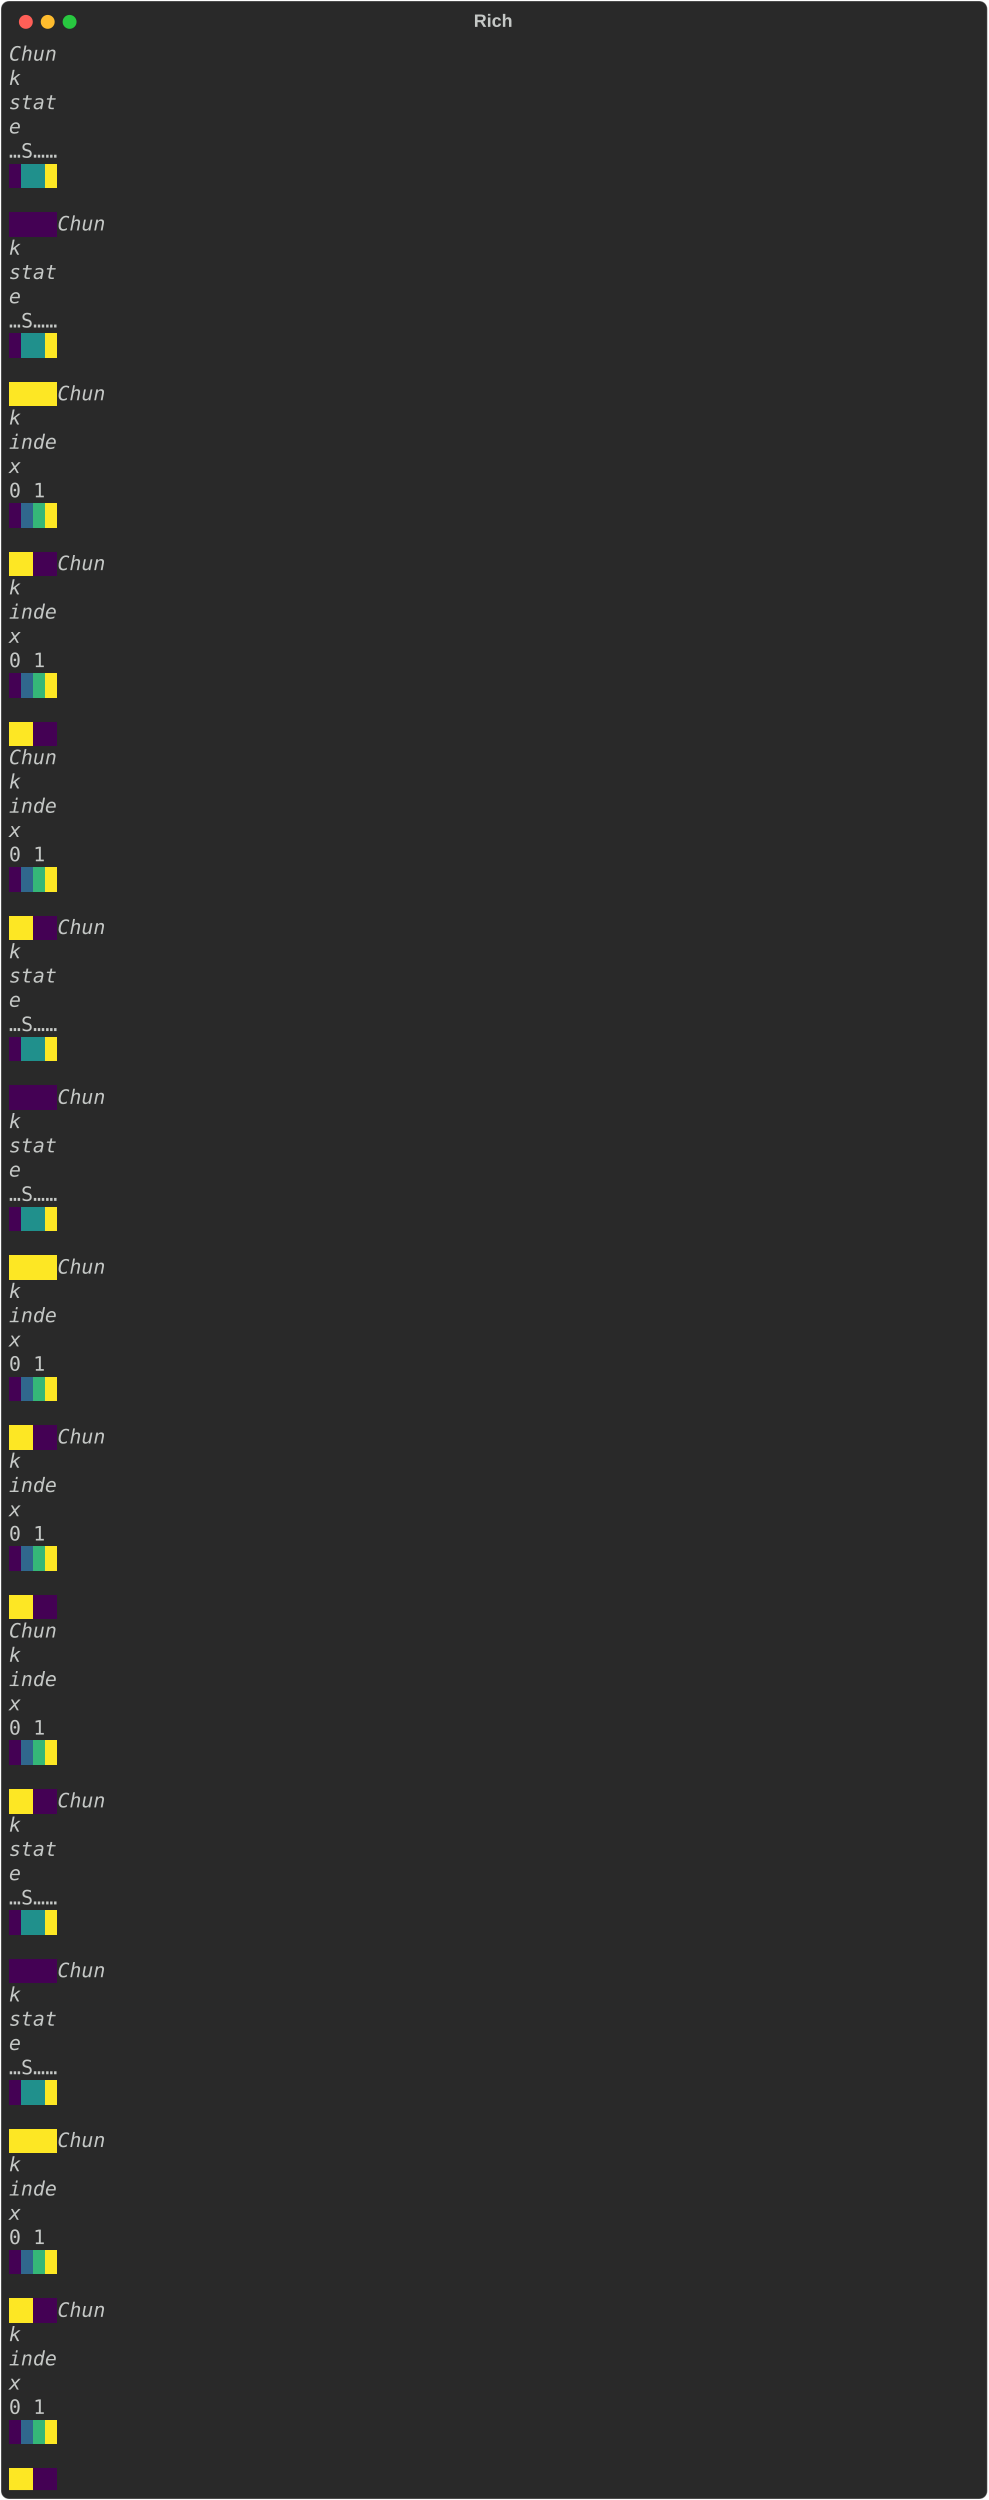
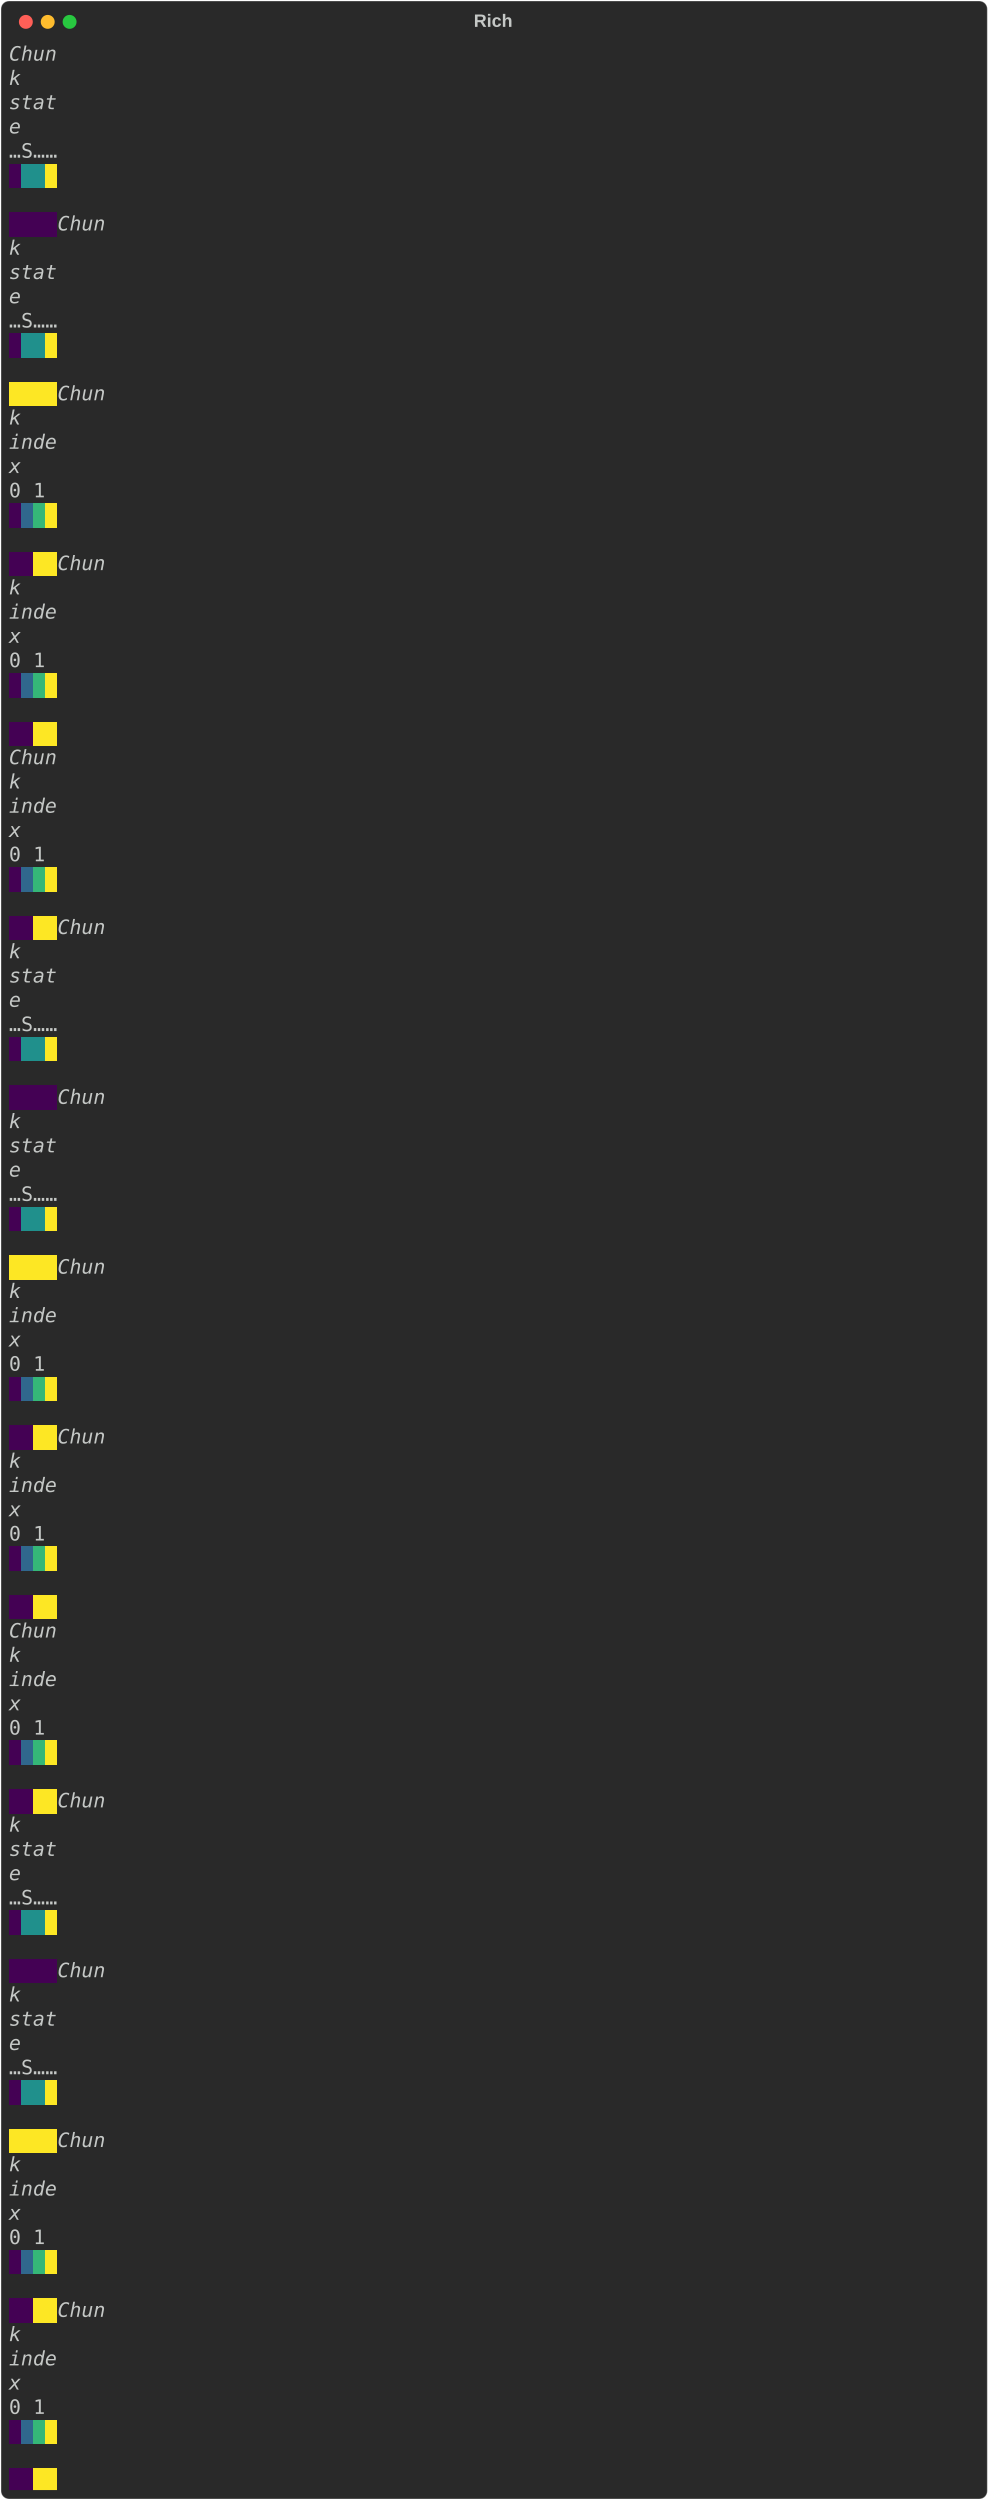
<svg xmlns="http://www.w3.org/2000/svg" class="rich-terminal" viewBox="0 0 994 2514.4">
  <style>

    @font-face {
        font-family: "Fira Code";
        src: local("FiraCode-Regular"),
                url("https://cdnjs.cloudflare.com/ajax/libs/firacode/6.2.0/woff2/FiraCode-Regular.woff2") format("woff2"),
                url("https://cdnjs.cloudflare.com/ajax/libs/firacode/6.2.0/woff/FiraCode-Regular.woff") format("woff");
        font-style: normal;
        font-weight: 400;
    }
    @font-face {
        font-family: "Fira Code";
        src: local("FiraCode-Bold"),
                url("https://cdnjs.cloudflare.com/ajax/libs/firacode/6.2.0/woff2/FiraCode-Bold.woff2") format("woff2"),
                url("https://cdnjs.cloudflare.com/ajax/libs/firacode/6.2.0/woff/FiraCode-Bold.woff") format("woff");
        font-style: bold;
        font-weight: 700;
    }

    .test-matrix {
        font-family: Fira Code, monospace;
        font-size: 20px;
        line-height: 24.4px;
        font-variant-east-asian: full-width;
    }

    .test-title {
        font-size: 18px;
        font-weight: bold;
        font-family: arial;
    }

    .test-r1 { fill: #c5c8c6;font-style: italic; }
.test-r2 { fill: #c5c8c6 }
    </style>
  <defs>
    <clipPath id="test-clip-terminal">
      <rect x="0" y="0" width="975.0" height="2463.4" />
    </clipPath>
    <clipPath id="test-line-0">
      <rect x="0" y="1.5" width="976" height="24.65" />
    </clipPath>
    <clipPath id="test-line-1">
      <rect x="0" y="25.9" width="976" height="24.65" />
    </clipPath>
    <clipPath id="test-line-2">
      <rect x="0" y="50.3" width="976" height="24.65" />
    </clipPath>
    <clipPath id="test-line-3">
      <rect x="0" y="74.7" width="976" height="24.65" />
    </clipPath>
    <clipPath id="test-line-4">
      <rect x="0" y="99.1" width="976" height="24.65" />
    </clipPath>
    <clipPath id="test-line-5">
      <rect x="0" y="123.5" width="976" height="24.65" />
    </clipPath>
    <clipPath id="test-line-6">
      <rect x="0" y="147.9" width="976" height="24.65" />
    </clipPath>
    <clipPath id="test-line-7">
      <rect x="0" y="172.3" width="976" height="24.65" />
    </clipPath>
    <clipPath id="test-line-8">
      <rect x="0" y="196.7" width="976" height="24.65" />
    </clipPath>
    <clipPath id="test-line-9">
      <rect x="0" y="221.1" width="976" height="24.65" />
    </clipPath>
    <clipPath id="test-line-10">
      <rect x="0" y="245.5" width="976" height="24.65" />
    </clipPath>
    <clipPath id="test-line-11">
      <rect x="0" y="269.9" width="976" height="24.65" />
    </clipPath>
    <clipPath id="test-line-12">
      <rect x="0" y="294.3" width="976" height="24.65" />
    </clipPath>
    <clipPath id="test-line-13">
      <rect x="0" y="318.7" width="976" height="24.65" />
    </clipPath>
    <clipPath id="test-line-14">
      <rect x="0" y="343.1" width="976" height="24.65" />
    </clipPath>
    <clipPath id="test-line-15">
      <rect x="0" y="367.5" width="976" height="24.65" />
    </clipPath>
    <clipPath id="test-line-16">
      <rect x="0" y="391.9" width="976" height="24.65" />
    </clipPath>
    <clipPath id="test-line-17">
      <rect x="0" y="416.3" width="976" height="24.65" />
    </clipPath>
    <clipPath id="test-line-18">
      <rect x="0" y="440.7" width="976" height="24.65" />
    </clipPath>
    <clipPath id="test-line-19">
      <rect x="0" y="465.1" width="976" height="24.65" />
    </clipPath>
    <clipPath id="test-line-20">
      <rect x="0" y="489.5" width="976" height="24.65" />
    </clipPath>
    <clipPath id="test-line-21">
      <rect x="0" y="513.9" width="976" height="24.65" />
    </clipPath>
    <clipPath id="test-line-22">
      <rect x="0" y="538.3" width="976" height="24.65" />
    </clipPath>
    <clipPath id="test-line-23">
      <rect x="0" y="562.7" width="976" height="24.65" />
    </clipPath>
    <clipPath id="test-line-24">
      <rect x="0" y="587.1" width="976" height="24.65" />
    </clipPath>
    <clipPath id="test-line-25">
      <rect x="0" y="611.5" width="976" height="24.65" />
    </clipPath>
    <clipPath id="test-line-26">
      <rect x="0" y="635.9" width="976" height="24.65" />
    </clipPath>
    <clipPath id="test-line-27">
      <rect x="0" y="660.3" width="976" height="24.65" />
    </clipPath>
    <clipPath id="test-line-28">
      <rect x="0" y="684.7" width="976" height="24.65" />
    </clipPath>
    <clipPath id="test-line-29">
      <rect x="0" y="709.1" width="976" height="24.65" />
    </clipPath>
    <clipPath id="test-line-30">
      <rect x="0" y="733.5" width="976" height="24.65" />
    </clipPath>
    <clipPath id="test-line-31">
      <rect x="0" y="757.9" width="976" height="24.65" />
    </clipPath>
    <clipPath id="test-line-32">
      <rect x="0" y="782.3" width="976" height="24.65" />
    </clipPath>
    <clipPath id="test-line-33">
      <rect x="0" y="806.7" width="976" height="24.65" />
    </clipPath>
    <clipPath id="test-line-34">
      <rect x="0" y="831.1" width="976" height="24.65" />
    </clipPath>
    <clipPath id="test-line-35">
      <rect x="0" y="855.5" width="976" height="24.65" />
    </clipPath>
    <clipPath id="test-line-36">
      <rect x="0" y="879.9" width="976" height="24.65" />
    </clipPath>
    <clipPath id="test-line-37">
      <rect x="0" y="904.3" width="976" height="24.65" />
    </clipPath>
    <clipPath id="test-line-38">
      <rect x="0" y="928.7" width="976" height="24.65" />
    </clipPath>
    <clipPath id="test-line-39">
      <rect x="0" y="953.1" width="976" height="24.65" />
    </clipPath>
    <clipPath id="test-line-40">
      <rect x="0" y="977.5" width="976" height="24.65" />
    </clipPath>
    <clipPath id="test-line-41">
      <rect x="0" y="1001.9" width="976" height="24.65" />
    </clipPath>
    <clipPath id="test-line-42">
      <rect x="0" y="1026.3" width="976" height="24.65" />
    </clipPath>
    <clipPath id="test-line-43">
      <rect x="0" y="1050.7" width="976" height="24.65" />
    </clipPath>
    <clipPath id="test-line-44">
      <rect x="0" y="1075.1" width="976" height="24.65" />
    </clipPath>
    <clipPath id="test-line-45">
      <rect x="0" y="1099.5" width="976" height="24.65" />
    </clipPath>
    <clipPath id="test-line-46">
      <rect x="0" y="1123.9" width="976" height="24.65" />
    </clipPath>
    <clipPath id="test-line-47">
      <rect x="0" y="1148.3" width="976" height="24.65" />
    </clipPath>
    <clipPath id="test-line-48">
      <rect x="0" y="1172.7" width="976" height="24.65" />
    </clipPath>
    <clipPath id="test-line-49">
      <rect x="0" y="1197.1" width="976" height="24.65" />
    </clipPath>
    <clipPath id="test-line-50">
      <rect x="0" y="1221.5" width="976" height="24.65" />
    </clipPath>
    <clipPath id="test-line-51">
      <rect x="0" y="1245.9" width="976" height="24.65" />
    </clipPath>
    <clipPath id="test-line-52">
      <rect x="0" y="1270.3" width="976" height="24.65" />
    </clipPath>
    <clipPath id="test-line-53">
      <rect x="0" y="1294.7" width="976" height="24.65" />
    </clipPath>
    <clipPath id="test-line-54">
      <rect x="0" y="1319.1" width="976" height="24.65" />
    </clipPath>
    <clipPath id="test-line-55">
      <rect x="0" y="1343.5" width="976" height="24.65" />
    </clipPath>
    <clipPath id="test-line-56">
      <rect x="0" y="1367.9" width="976" height="24.65" />
    </clipPath>
    <clipPath id="test-line-57">
      <rect x="0" y="1392.3" width="976" height="24.65" />
    </clipPath>
    <clipPath id="test-line-58">
      <rect x="0" y="1416.7" width="976" height="24.65" />
    </clipPath>
    <clipPath id="test-line-59">
      <rect x="0" y="1441.1" width="976" height="24.65" />
    </clipPath>
    <clipPath id="test-line-60">
      <rect x="0" y="1465.5" width="976" height="24.65" />
    </clipPath>
    <clipPath id="test-line-61">
      <rect x="0" y="1489.9" width="976" height="24.65" />
    </clipPath>
    <clipPath id="test-line-62">
      <rect x="0" y="1514.3" width="976" height="24.65" />
    </clipPath>
    <clipPath id="test-line-63">
      <rect x="0" y="1538.7" width="976" height="24.65" />
    </clipPath>
    <clipPath id="test-line-64">
      <rect x="0" y="1563.1" width="976" height="24.65" />
    </clipPath>
    <clipPath id="test-line-65">
      <rect x="0" y="1587.5" width="976" height="24.65" />
    </clipPath>
    <clipPath id="test-line-66">
      <rect x="0" y="1611.9" width="976" height="24.65" />
    </clipPath>
    <clipPath id="test-line-67">
      <rect x="0" y="1636.3" width="976" height="24.65" />
    </clipPath>
    <clipPath id="test-line-68">
      <rect x="0" y="1660.7" width="976" height="24.65" />
    </clipPath>
    <clipPath id="test-line-69">
      <rect x="0" y="1685.1" width="976" height="24.65" />
    </clipPath>
    <clipPath id="test-line-70">
      <rect x="0" y="1709.5" width="976" height="24.65" />
    </clipPath>
    <clipPath id="test-line-71">
      <rect x="0" y="1733.9" width="976" height="24.65" />
    </clipPath>
    <clipPath id="test-line-72">
      <rect x="0" y="1758.3" width="976" height="24.65" />
    </clipPath>
    <clipPath id="test-line-73">
      <rect x="0" y="1782.7" width="976" height="24.65" />
    </clipPath>
    <clipPath id="test-line-74">
      <rect x="0" y="1807.1" width="976" height="24.65" />
    </clipPath>
    <clipPath id="test-line-75">
      <rect x="0" y="1831.5" width="976" height="24.65" />
    </clipPath>
    <clipPath id="test-line-76">
      <rect x="0" y="1855.9" width="976" height="24.65" />
    </clipPath>
    <clipPath id="test-line-77">
      <rect x="0" y="1880.3" width="976" height="24.65" />
    </clipPath>
    <clipPath id="test-line-78">
      <rect x="0" y="1904.7" width="976" height="24.65" />
    </clipPath>
    <clipPath id="test-line-79">
      <rect x="0" y="1929.1" width="976" height="24.65" />
    </clipPath>
    <clipPath id="test-line-80">
      <rect x="0" y="1953.5" width="976" height="24.65" />
    </clipPath>
    <clipPath id="test-line-81">
      <rect x="0" y="1977.9" width="976" height="24.65" />
    </clipPath>
    <clipPath id="test-line-82">
      <rect x="0" y="2002.3" width="976" height="24.65" />
    </clipPath>
    <clipPath id="test-line-83">
      <rect x="0" y="2026.7" width="976" height="24.65" />
    </clipPath>
    <clipPath id="test-line-84">
      <rect x="0" y="2051.1" width="976" height="24.65" />
    </clipPath>
    <clipPath id="test-line-85">
      <rect x="0" y="2075.5" width="976" height="24.65" />
    </clipPath>
    <clipPath id="test-line-86">
      <rect x="0" y="2099.9" width="976" height="24.65" />
    </clipPath>
    <clipPath id="test-line-87">
      <rect x="0" y="2124.3" width="976" height="24.65" />
    </clipPath>
    <clipPath id="test-line-88">
      <rect x="0" y="2148.7" width="976" height="24.65" />
    </clipPath>
    <clipPath id="test-line-89">
      <rect x="0" y="2173.1" width="976" height="24.65" />
    </clipPath>
    <clipPath id="test-line-90">
      <rect x="0" y="2197.5" width="976" height="24.65" />
    </clipPath>
    <clipPath id="test-line-91">
      <rect x="0" y="2221.9" width="976" height="24.65" />
    </clipPath>
    <clipPath id="test-line-92">
      <rect x="0" y="2246.3" width="976" height="24.65" />
    </clipPath>
    <clipPath id="test-line-93">
      <rect x="0" y="2270.7" width="976" height="24.65" />
    </clipPath>
    <clipPath id="test-line-94">
      <rect x="0" y="2295.1" width="976" height="24.65" />
    </clipPath>
    <clipPath id="test-line-95">
      <rect x="0" y="2319.5" width="976" height="24.65" />
    </clipPath>
    <clipPath id="test-line-96">
      <rect x="0" y="2343.9" width="976" height="24.65" />
    </clipPath>
    <clipPath id="test-line-97">
      <rect x="0" y="2368.3" width="976" height="24.65" />
    </clipPath>
    <clipPath id="test-line-98">
      <rect x="0" y="2392.7" width="976" height="24.65" />
    </clipPath>
    <clipPath id="test-line-99">
      <rect x="0" y="2417.1" width="976" height="24.65" />
    </clipPath>
  </defs>
  <rect fill="#292929" stroke="rgba(255,255,255,0.35)" stroke-width="1" x="1" y="1" width="992" height="2512.4" rx="8" />
  <text class="test-title" fill="#c5c8c6" text-anchor="middle" x="496" y="27">Rich</text>
  <g transform="translate(26,22)">
    <circle cx="0" cy="0" r="7" fill="#ff5f57" />
    <circle cx="22" cy="0" r="7" fill="#febc2e" />
    <circle cx="44" cy="0" r="7" fill="#28c840" />
  </g>
  <g transform="translate(9, 41)" clip-path="url(#test-clip-terminal)">
    <rect fill="#440154" x="0" y="123.5" width="12.2" height="24.65" shape-rendering="crispEdges" />
    <rect fill="#20908c" x="12.2" y="123.5" width="24.4" height="24.65" shape-rendering="crispEdges" />
    <rect fill="#fde724" x="36.6" y="123.5" width="12.2" height="24.65" shape-rendering="crispEdges" />
    <rect fill="#440154" x="0" y="172.3" width="24.4" height="24.65" shape-rendering="crispEdges" />
    <rect fill="#440154" x="24.4" y="172.3" width="24.4" height="24.65" shape-rendering="crispEdges" />
    <rect fill="#440154" x="0" y="294.3" width="12.2" height="24.65" shape-rendering="crispEdges" />
    <rect fill="#20908c" x="12.2" y="294.3" width="24.4" height="24.65" shape-rendering="crispEdges" />
    <rect fill="#fde724" x="36.6" y="294.3" width="12.2" height="24.65" shape-rendering="crispEdges" />
    <rect fill="#fde724" x="0" y="343.1" width="24.4" height="24.65" shape-rendering="crispEdges" />
    <rect fill="#fde724" x="24.4" y="343.1" width="24.4" height="24.65" shape-rendering="crispEdges" />
    <rect fill="#440154" x="0" y="465.1" width="12.2" height="24.65" shape-rendering="crispEdges" />
    <rect fill="#30678d" x="12.2" y="465.1" width="12.2" height="24.65" shape-rendering="crispEdges" />
    <rect fill="#35b778" x="24.4" y="465.1" width="12.2" height="24.65" shape-rendering="crispEdges" />
    <rect fill="#fde724" x="36.6" y="465.1" width="12.2" height="24.65" shape-rendering="crispEdges" />
-     <rect fill="#fde724" x="0" y="513.9" width="24.4" height="24.65" shape-rendering="crispEdges" />
-     <rect fill="#440154" x="24.4" y="513.9" width="24.4" height="24.65" shape-rendering="crispEdges" />
+     <rect fill="#440154" x="0" y="513.9" width="24.4" height="24.65" shape-rendering="crispEdges" />
+     <rect fill="#fde724" x="24.4" y="513.9" width="24.4" height="24.65" shape-rendering="crispEdges" />
    <rect fill="#440154" x="0" y="635.9" width="12.2" height="24.65" shape-rendering="crispEdges" />
    <rect fill="#30678d" x="12.2" y="635.9" width="12.2" height="24.65" shape-rendering="crispEdges" />
    <rect fill="#35b778" x="24.4" y="635.9" width="12.2" height="24.65" shape-rendering="crispEdges" />
    <rect fill="#fde724" x="36.6" y="635.9" width="12.2" height="24.65" shape-rendering="crispEdges" />
-     <rect fill="#fde724" x="0" y="684.7" width="24.4" height="24.65" shape-rendering="crispEdges" />
-     <rect fill="#440154" x="24.4" y="684.7" width="24.4" height="24.65" shape-rendering="crispEdges" />
+     <rect fill="#440154" x="0" y="684.7" width="24.4" height="24.65" shape-rendering="crispEdges" />
+     <rect fill="#fde724" x="24.4" y="684.7" width="24.4" height="24.65" shape-rendering="crispEdges" />
    <rect fill="#440154" x="0" y="831.1" width="12.2" height="24.65" shape-rendering="crispEdges" />
    <rect fill="#30678d" x="12.2" y="831.1" width="12.2" height="24.65" shape-rendering="crispEdges" />
    <rect fill="#35b778" x="24.4" y="831.1" width="12.2" height="24.65" shape-rendering="crispEdges" />
    <rect fill="#fde724" x="36.6" y="831.1" width="12.2" height="24.65" shape-rendering="crispEdges" />
-     <rect fill="#fde724" x="0" y="879.9" width="24.4" height="24.65" shape-rendering="crispEdges" />
-     <rect fill="#440154" x="24.4" y="879.9" width="24.4" height="24.65" shape-rendering="crispEdges" />
+     <rect fill="#440154" x="0" y="879.9" width="24.4" height="24.65" shape-rendering="crispEdges" />
+     <rect fill="#fde724" x="24.4" y="879.9" width="24.4" height="24.65" shape-rendering="crispEdges" />
    <rect fill="#440154" x="0" y="1001.9" width="12.2" height="24.65" shape-rendering="crispEdges" />
    <rect fill="#20908c" x="12.2" y="1001.9" width="24.4" height="24.65" shape-rendering="crispEdges" />
    <rect fill="#fde724" x="36.6" y="1001.9" width="12.2" height="24.65" shape-rendering="crispEdges" />
    <rect fill="#440154" x="0" y="1050.7" width="24.4" height="24.65" shape-rendering="crispEdges" />
    <rect fill="#440154" x="24.4" y="1050.7" width="24.4" height="24.65" shape-rendering="crispEdges" />
    <rect fill="#440154" x="0" y="1172.7" width="12.2" height="24.65" shape-rendering="crispEdges" />
    <rect fill="#20908c" x="12.2" y="1172.7" width="24.4" height="24.65" shape-rendering="crispEdges" />
    <rect fill="#fde724" x="36.6" y="1172.7" width="12.2" height="24.65" shape-rendering="crispEdges" />
    <rect fill="#fde724" x="0" y="1221.5" width="24.4" height="24.65" shape-rendering="crispEdges" />
    <rect fill="#fde724" x="24.4" y="1221.5" width="24.4" height="24.65" shape-rendering="crispEdges" />
    <rect fill="#440154" x="0" y="1343.5" width="12.2" height="24.65" shape-rendering="crispEdges" />
    <rect fill="#30678d" x="12.2" y="1343.5" width="12.2" height="24.65" shape-rendering="crispEdges" />
    <rect fill="#35b778" x="24.4" y="1343.5" width="12.2" height="24.65" shape-rendering="crispEdges" />
    <rect fill="#fde724" x="36.6" y="1343.5" width="12.2" height="24.65" shape-rendering="crispEdges" />
-     <rect fill="#fde724" x="0" y="1392.3" width="24.4" height="24.65" shape-rendering="crispEdges" />
-     <rect fill="#440154" x="24.4" y="1392.3" width="24.4" height="24.65" shape-rendering="crispEdges" />
+     <rect fill="#440154" x="0" y="1392.3" width="24.4" height="24.65" shape-rendering="crispEdges" />
+     <rect fill="#fde724" x="24.4" y="1392.3" width="24.4" height="24.65" shape-rendering="crispEdges" />
    <rect fill="#440154" x="0" y="1514.3" width="12.2" height="24.65" shape-rendering="crispEdges" />
    <rect fill="#30678d" x="12.2" y="1514.3" width="12.2" height="24.65" shape-rendering="crispEdges" />
    <rect fill="#35b778" x="24.4" y="1514.3" width="12.2" height="24.65" shape-rendering="crispEdges" />
    <rect fill="#fde724" x="36.6" y="1514.3" width="12.2" height="24.65" shape-rendering="crispEdges" />
-     <rect fill="#fde724" x="0" y="1563.1" width="24.4" height="24.65" shape-rendering="crispEdges" />
-     <rect fill="#440154" x="24.4" y="1563.1" width="24.4" height="24.65" shape-rendering="crispEdges" />
+     <rect fill="#440154" x="0" y="1563.1" width="24.4" height="24.65" shape-rendering="crispEdges" />
+     <rect fill="#fde724" x="24.4" y="1563.1" width="24.4" height="24.65" shape-rendering="crispEdges" />
    <rect fill="#440154" x="0" y="1709.5" width="12.2" height="24.65" shape-rendering="crispEdges" />
    <rect fill="#30678d" x="12.2" y="1709.5" width="12.2" height="24.65" shape-rendering="crispEdges" />
    <rect fill="#35b778" x="24.4" y="1709.5" width="12.2" height="24.65" shape-rendering="crispEdges" />
    <rect fill="#fde724" x="36.6" y="1709.5" width="12.2" height="24.65" shape-rendering="crispEdges" />
-     <rect fill="#fde724" x="0" y="1758.3" width="24.4" height="24.65" shape-rendering="crispEdges" />
-     <rect fill="#440154" x="24.4" y="1758.3" width="24.4" height="24.65" shape-rendering="crispEdges" />
+     <rect fill="#440154" x="0" y="1758.3" width="24.4" height="24.65" shape-rendering="crispEdges" />
+     <rect fill="#fde724" x="24.4" y="1758.3" width="24.4" height="24.65" shape-rendering="crispEdges" />
    <rect fill="#440154" x="0" y="1880.3" width="12.2" height="24.65" shape-rendering="crispEdges" />
    <rect fill="#20908c" x="12.2" y="1880.3" width="24.4" height="24.65" shape-rendering="crispEdges" />
    <rect fill="#fde724" x="36.6" y="1880.3" width="12.2" height="24.65" shape-rendering="crispEdges" />
    <rect fill="#440154" x="0" y="1929.1" width="24.4" height="24.65" shape-rendering="crispEdges" />
    <rect fill="#440154" x="24.4" y="1929.1" width="24.4" height="24.65" shape-rendering="crispEdges" />
    <rect fill="#440154" x="0" y="2051.1" width="12.2" height="24.65" shape-rendering="crispEdges" />
    <rect fill="#20908c" x="12.2" y="2051.1" width="24.4" height="24.65" shape-rendering="crispEdges" />
    <rect fill="#fde724" x="36.6" y="2051.1" width="12.2" height="24.65" shape-rendering="crispEdges" />
    <rect fill="#fde724" x="0" y="2099.9" width="24.4" height="24.65" shape-rendering="crispEdges" />
    <rect fill="#fde724" x="24.4" y="2099.9" width="24.4" height="24.65" shape-rendering="crispEdges" />
    <rect fill="#440154" x="0" y="2221.9" width="12.2" height="24.65" shape-rendering="crispEdges" />
    <rect fill="#30678d" x="12.2" y="2221.9" width="12.2" height="24.65" shape-rendering="crispEdges" />
    <rect fill="#35b778" x="24.4" y="2221.9" width="12.2" height="24.65" shape-rendering="crispEdges" />
    <rect fill="#fde724" x="36.6" y="2221.9" width="12.2" height="24.65" shape-rendering="crispEdges" />
-     <rect fill="#fde724" x="0" y="2270.7" width="24.4" height="24.65" shape-rendering="crispEdges" />
-     <rect fill="#440154" x="24.4" y="2270.7" width="24.4" height="24.65" shape-rendering="crispEdges" />
+     <rect fill="#440154" x="0" y="2270.7" width="24.4" height="24.65" shape-rendering="crispEdges" />
+     <rect fill="#fde724" x="24.4" y="2270.7" width="24.4" height="24.65" shape-rendering="crispEdges" />
    <rect fill="#440154" x="0" y="2392.7" width="12.2" height="24.65" shape-rendering="crispEdges" />
    <rect fill="#30678d" x="12.2" y="2392.7" width="12.2" height="24.65" shape-rendering="crispEdges" />
    <rect fill="#35b778" x="24.4" y="2392.7" width="12.2" height="24.65" shape-rendering="crispEdges" />
    <rect fill="#fde724" x="36.6" y="2392.7" width="12.2" height="24.65" shape-rendering="crispEdges" />
-     <rect fill="#fde724" x="0" y="2441.5" width="24.4" height="24.65" shape-rendering="crispEdges" />
-     <rect fill="#440154" x="24.4" y="2441.5" width="24.4" height="24.65" shape-rendering="crispEdges" />
+     <rect fill="#440154" x="0" y="2441.5" width="24.4" height="24.65" shape-rendering="crispEdges" />
+     <rect fill="#fde724" x="24.4" y="2441.5" width="24.4" height="24.65" shape-rendering="crispEdges" />
    <g class="test-matrix">
      <text class="test-r1" x="0" y="20" textLength="48.8" clip-path="url(#test-line-0)">Chun</text>
      <text class="test-r2" x="976" y="20" textLength="12.2" clip-path="url(#test-line-0)">
</text>
      <text class="test-r1" x="0" y="44.4" textLength="48.8" clip-path="url(#test-line-1)"> k  </text>
      <text class="test-r2" x="976" y="44.4" textLength="12.2" clip-path="url(#test-line-1)">
</text>
      <text class="test-r1" x="0" y="68.8" textLength="48.8" clip-path="url(#test-line-2)">stat</text>
      <text class="test-r2" x="976" y="68.8" textLength="12.2" clip-path="url(#test-line-2)">
</text>
      <text class="test-r1" x="0" y="93.2" textLength="48.8" clip-path="url(#test-line-3)"> e  </text>
      <text class="test-r2" x="976" y="93.2" textLength="12.2" clip-path="url(#test-line-3)">
</text>
      <text class="test-r2" x="0" y="117.6" textLength="12.2" clip-path="url(#test-line-4)">…</text>
      <text class="test-r2" x="12.2" y="117.6" textLength="24.4" clip-path="url(#test-line-4)">S…</text>
      <text class="test-r2" x="36.6" y="117.6" textLength="12.2" clip-path="url(#test-line-4)">…</text>
      <text class="test-r2" x="976" y="117.6" textLength="12.2" clip-path="url(#test-line-4)">
</text>
      <text class="test-r2" x="976" y="142" textLength="12.2" clip-path="url(#test-line-5)">
</text>
      <text class="test-r2" x="976" y="166.4" textLength="12.2" clip-path="url(#test-line-6)">
</text>
      <text class="test-r1" x="48.8" y="190.8" textLength="48.8" clip-path="url(#test-line-7)">Chun</text>
      <text class="test-r2" x="976" y="190.8" textLength="12.2" clip-path="url(#test-line-7)">
</text>
      <text class="test-r1" x="0" y="215.2" textLength="48.8" clip-path="url(#test-line-8)"> k  </text>
      <text class="test-r2" x="976" y="215.2" textLength="12.2" clip-path="url(#test-line-8)">
</text>
      <text class="test-r1" x="0" y="239.6" textLength="48.8" clip-path="url(#test-line-9)">stat</text>
      <text class="test-r2" x="976" y="239.6" textLength="12.2" clip-path="url(#test-line-9)">
</text>
      <text class="test-r1" x="0" y="264" textLength="48.8" clip-path="url(#test-line-10)"> e  </text>
      <text class="test-r2" x="976" y="264" textLength="12.2" clip-path="url(#test-line-10)">
</text>
      <text class="test-r2" x="0" y="288.4" textLength="12.2" clip-path="url(#test-line-11)">…</text>
      <text class="test-r2" x="12.2" y="288.4" textLength="24.4" clip-path="url(#test-line-11)">S…</text>
      <text class="test-r2" x="36.6" y="288.4" textLength="12.2" clip-path="url(#test-line-11)">…</text>
      <text class="test-r2" x="976" y="288.4" textLength="12.2" clip-path="url(#test-line-11)">
</text>
      <text class="test-r2" x="976" y="312.8" textLength="12.2" clip-path="url(#test-line-12)">
</text>
      <text class="test-r2" x="976" y="337.2" textLength="12.2" clip-path="url(#test-line-13)">
</text>
      <text class="test-r1" x="48.8" y="361.6" textLength="48.8" clip-path="url(#test-line-14)">Chun</text>
      <text class="test-r2" x="976" y="361.6" textLength="12.2" clip-path="url(#test-line-14)">
</text>
      <text class="test-r1" x="0" y="386" textLength="48.8" clip-path="url(#test-line-15)"> k  </text>
      <text class="test-r2" x="976" y="386" textLength="12.2" clip-path="url(#test-line-15)">
</text>
      <text class="test-r1" x="0" y="410.4" textLength="48.8" clip-path="url(#test-line-16)">inde</text>
      <text class="test-r2" x="976" y="410.4" textLength="12.2" clip-path="url(#test-line-16)">
</text>
      <text class="test-r1" x="0" y="434.8" textLength="48.8" clip-path="url(#test-line-17)"> x  </text>
      <text class="test-r2" x="976" y="434.8" textLength="12.2" clip-path="url(#test-line-17)">
</text>
      <text class="test-r2" x="0" y="459.2" textLength="24.4" clip-path="url(#test-line-18)">0 </text>
      <text class="test-r2" x="24.4" y="459.2" textLength="24.4" clip-path="url(#test-line-18)"> 1</text>
      <text class="test-r2" x="976" y="459.2" textLength="12.2" clip-path="url(#test-line-18)">
</text>
      <text class="test-r2" x="976" y="483.6" textLength="12.2" clip-path="url(#test-line-19)">
</text>
      <text class="test-r2" x="976" y="508" textLength="12.2" clip-path="url(#test-line-20)">
</text>
      <text class="test-r1" x="48.8" y="532.4" textLength="48.8" clip-path="url(#test-line-21)">Chun</text>
      <text class="test-r2" x="976" y="532.4" textLength="12.2" clip-path="url(#test-line-21)">
</text>
      <text class="test-r1" x="0" y="556.8" textLength="48.8" clip-path="url(#test-line-22)"> k  </text>
      <text class="test-r2" x="976" y="556.8" textLength="12.2" clip-path="url(#test-line-22)">
</text>
      <text class="test-r1" x="0" y="581.2" textLength="48.8" clip-path="url(#test-line-23)">inde</text>
      <text class="test-r2" x="976" y="581.2" textLength="12.2" clip-path="url(#test-line-23)">
</text>
      <text class="test-r1" x="0" y="605.6" textLength="48.8" clip-path="url(#test-line-24)"> x  </text>
      <text class="test-r2" x="976" y="605.6" textLength="12.2" clip-path="url(#test-line-24)">
</text>
      <text class="test-r2" x="0" y="630" textLength="24.4" clip-path="url(#test-line-25)">0 </text>
      <text class="test-r2" x="24.4" y="630" textLength="24.4" clip-path="url(#test-line-25)"> 1</text>
      <text class="test-r2" x="976" y="630" textLength="12.2" clip-path="url(#test-line-25)">
</text>
      <text class="test-r2" x="976" y="654.4" textLength="12.2" clip-path="url(#test-line-26)">
</text>
      <text class="test-r2" x="976" y="678.8" textLength="12.2" clip-path="url(#test-line-27)">
</text>
      <text class="test-r2" x="976" y="703.2" textLength="12.2" clip-path="url(#test-line-28)">
</text>
      <text class="test-r1" x="0" y="727.6" textLength="48.8" clip-path="url(#test-line-29)">Chun</text>
      <text class="test-r2" x="976" y="727.6" textLength="12.2" clip-path="url(#test-line-29)">
</text>
      <text class="test-r1" x="0" y="752" textLength="48.8" clip-path="url(#test-line-30)"> k  </text>
      <text class="test-r2" x="976" y="752" textLength="12.2" clip-path="url(#test-line-30)">
</text>
      <text class="test-r1" x="0" y="776.4" textLength="48.8" clip-path="url(#test-line-31)">inde</text>
      <text class="test-r2" x="976" y="776.4" textLength="12.2" clip-path="url(#test-line-31)">
</text>
      <text class="test-r1" x="0" y="800.8" textLength="48.8" clip-path="url(#test-line-32)"> x  </text>
      <text class="test-r2" x="976" y="800.8" textLength="12.2" clip-path="url(#test-line-32)">
</text>
      <text class="test-r2" x="0" y="825.2" textLength="24.4" clip-path="url(#test-line-33)">0 </text>
      <text class="test-r2" x="24.4" y="825.2" textLength="24.4" clip-path="url(#test-line-33)"> 1</text>
      <text class="test-r2" x="976" y="825.2" textLength="12.2" clip-path="url(#test-line-33)">
</text>
      <text class="test-r2" x="976" y="849.6" textLength="12.2" clip-path="url(#test-line-34)">
</text>
      <text class="test-r2" x="976" y="874" textLength="12.2" clip-path="url(#test-line-35)">
</text>
      <text class="test-r1" x="48.8" y="898.4" textLength="48.8" clip-path="url(#test-line-36)">Chun</text>
      <text class="test-r2" x="976" y="898.4" textLength="12.2" clip-path="url(#test-line-36)">
</text>
      <text class="test-r1" x="0" y="922.8" textLength="48.8" clip-path="url(#test-line-37)"> k  </text>
      <text class="test-r2" x="976" y="922.8" textLength="12.2" clip-path="url(#test-line-37)">
</text>
      <text class="test-r1" x="0" y="947.2" textLength="48.8" clip-path="url(#test-line-38)">stat</text>
      <text class="test-r2" x="976" y="947.2" textLength="12.2" clip-path="url(#test-line-38)">
</text>
      <text class="test-r1" x="0" y="971.6" textLength="48.8" clip-path="url(#test-line-39)"> e  </text>
      <text class="test-r2" x="976" y="971.6" textLength="12.2" clip-path="url(#test-line-39)">
</text>
      <text class="test-r2" x="0" y="996" textLength="12.2" clip-path="url(#test-line-40)">…</text>
      <text class="test-r2" x="12.2" y="996" textLength="24.4" clip-path="url(#test-line-40)">S…</text>
      <text class="test-r2" x="36.6" y="996" textLength="12.2" clip-path="url(#test-line-40)">…</text>
      <text class="test-r2" x="976" y="996" textLength="12.2" clip-path="url(#test-line-40)">
</text>
      <text class="test-r2" x="976" y="1020.4" textLength="12.2" clip-path="url(#test-line-41)">
</text>
      <text class="test-r2" x="976" y="1044.8" textLength="12.2" clip-path="url(#test-line-42)">
</text>
      <text class="test-r1" x="48.8" y="1069.2" textLength="48.8" clip-path="url(#test-line-43)">Chun</text>
      <text class="test-r2" x="976" y="1069.2" textLength="12.2" clip-path="url(#test-line-43)">
</text>
      <text class="test-r1" x="0" y="1093.6" textLength="48.8" clip-path="url(#test-line-44)"> k  </text>
      <text class="test-r2" x="976" y="1093.6" textLength="12.2" clip-path="url(#test-line-44)">
</text>
      <text class="test-r1" x="0" y="1118" textLength="48.8" clip-path="url(#test-line-45)">stat</text>
      <text class="test-r2" x="976" y="1118" textLength="12.2" clip-path="url(#test-line-45)">
</text>
      <text class="test-r1" x="0" y="1142.4" textLength="48.8" clip-path="url(#test-line-46)"> e  </text>
      <text class="test-r2" x="976" y="1142.4" textLength="12.2" clip-path="url(#test-line-46)">
</text>
      <text class="test-r2" x="0" y="1166.8" textLength="12.2" clip-path="url(#test-line-47)">…</text>
      <text class="test-r2" x="12.2" y="1166.8" textLength="24.4" clip-path="url(#test-line-47)">S…</text>
      <text class="test-r2" x="36.6" y="1166.8" textLength="12.2" clip-path="url(#test-line-47)">…</text>
      <text class="test-r2" x="976" y="1166.8" textLength="12.2" clip-path="url(#test-line-47)">
</text>
      <text class="test-r2" x="976" y="1191.2" textLength="12.2" clip-path="url(#test-line-48)">
</text>
      <text class="test-r2" x="976" y="1215.6" textLength="12.2" clip-path="url(#test-line-49)">
</text>
      <text class="test-r1" x="48.8" y="1240" textLength="48.8" clip-path="url(#test-line-50)">Chun</text>
      <text class="test-r2" x="976" y="1240" textLength="12.2" clip-path="url(#test-line-50)">
</text>
      <text class="test-r1" x="0" y="1264.4" textLength="48.8" clip-path="url(#test-line-51)"> k  </text>
      <text class="test-r2" x="976" y="1264.4" textLength="12.2" clip-path="url(#test-line-51)">
</text>
      <text class="test-r1" x="0" y="1288.8" textLength="48.8" clip-path="url(#test-line-52)">inde</text>
      <text class="test-r2" x="976" y="1288.8" textLength="12.2" clip-path="url(#test-line-52)">
</text>
      <text class="test-r1" x="0" y="1313.2" textLength="48.8" clip-path="url(#test-line-53)"> x  </text>
      <text class="test-r2" x="976" y="1313.2" textLength="12.2" clip-path="url(#test-line-53)">
</text>
      <text class="test-r2" x="0" y="1337.6" textLength="24.4" clip-path="url(#test-line-54)">0 </text>
      <text class="test-r2" x="24.4" y="1337.6" textLength="24.4" clip-path="url(#test-line-54)"> 1</text>
      <text class="test-r2" x="976" y="1337.6" textLength="12.2" clip-path="url(#test-line-54)">
</text>
      <text class="test-r2" x="976" y="1362" textLength="12.2" clip-path="url(#test-line-55)">
</text>
      <text class="test-r2" x="976" y="1386.4" textLength="12.2" clip-path="url(#test-line-56)">
</text>
      <text class="test-r1" x="48.8" y="1410.8" textLength="48.8" clip-path="url(#test-line-57)">Chun</text>
      <text class="test-r2" x="976" y="1410.8" textLength="12.2" clip-path="url(#test-line-57)">
</text>
      <text class="test-r1" x="0" y="1435.2" textLength="48.8" clip-path="url(#test-line-58)"> k  </text>
      <text class="test-r2" x="976" y="1435.2" textLength="12.2" clip-path="url(#test-line-58)">
</text>
      <text class="test-r1" x="0" y="1459.6" textLength="48.8" clip-path="url(#test-line-59)">inde</text>
      <text class="test-r2" x="976" y="1459.6" textLength="12.2" clip-path="url(#test-line-59)">
</text>
      <text class="test-r1" x="0" y="1484" textLength="48.8" clip-path="url(#test-line-60)"> x  </text>
      <text class="test-r2" x="976" y="1484" textLength="12.2" clip-path="url(#test-line-60)">
</text>
      <text class="test-r2" x="0" y="1508.4" textLength="24.4" clip-path="url(#test-line-61)">0 </text>
      <text class="test-r2" x="24.4" y="1508.4" textLength="24.4" clip-path="url(#test-line-61)"> 1</text>
      <text class="test-r2" x="976" y="1508.4" textLength="12.2" clip-path="url(#test-line-61)">
</text>
      <text class="test-r2" x="976" y="1532.8" textLength="12.2" clip-path="url(#test-line-62)">
</text>
      <text class="test-r2" x="976" y="1557.2" textLength="12.2" clip-path="url(#test-line-63)">
</text>
      <text class="test-r2" x="976" y="1581.6" textLength="12.2" clip-path="url(#test-line-64)">
</text>
      <text class="test-r1" x="0" y="1606" textLength="48.8" clip-path="url(#test-line-65)">Chun</text>
      <text class="test-r2" x="976" y="1606" textLength="12.2" clip-path="url(#test-line-65)">
</text>
      <text class="test-r1" x="0" y="1630.4" textLength="48.8" clip-path="url(#test-line-66)"> k  </text>
      <text class="test-r2" x="976" y="1630.4" textLength="12.2" clip-path="url(#test-line-66)">
</text>
      <text class="test-r1" x="0" y="1654.8" textLength="48.8" clip-path="url(#test-line-67)">inde</text>
      <text class="test-r2" x="976" y="1654.8" textLength="12.2" clip-path="url(#test-line-67)">
</text>
      <text class="test-r1" x="0" y="1679.2" textLength="48.8" clip-path="url(#test-line-68)"> x  </text>
      <text class="test-r2" x="976" y="1679.2" textLength="12.2" clip-path="url(#test-line-68)">
</text>
      <text class="test-r2" x="0" y="1703.6" textLength="24.4" clip-path="url(#test-line-69)">0 </text>
      <text class="test-r2" x="24.4" y="1703.6" textLength="24.4" clip-path="url(#test-line-69)"> 1</text>
      <text class="test-r2" x="976" y="1703.6" textLength="12.2" clip-path="url(#test-line-69)">
</text>
      <text class="test-r2" x="976" y="1728" textLength="12.2" clip-path="url(#test-line-70)">
</text>
      <text class="test-r2" x="976" y="1752.4" textLength="12.2" clip-path="url(#test-line-71)">
</text>
      <text class="test-r1" x="48.8" y="1776.8" textLength="48.8" clip-path="url(#test-line-72)">Chun</text>
      <text class="test-r2" x="976" y="1776.8" textLength="12.2" clip-path="url(#test-line-72)">
</text>
      <text class="test-r1" x="0" y="1801.2" textLength="48.8" clip-path="url(#test-line-73)"> k  </text>
      <text class="test-r2" x="976" y="1801.2" textLength="12.2" clip-path="url(#test-line-73)">
</text>
      <text class="test-r1" x="0" y="1825.6" textLength="48.8" clip-path="url(#test-line-74)">stat</text>
      <text class="test-r2" x="976" y="1825.6" textLength="12.2" clip-path="url(#test-line-74)">
</text>
      <text class="test-r1" x="0" y="1850" textLength="48.8" clip-path="url(#test-line-75)"> e  </text>
      <text class="test-r2" x="976" y="1850" textLength="12.2" clip-path="url(#test-line-75)">
</text>
      <text class="test-r2" x="0" y="1874.4" textLength="12.2" clip-path="url(#test-line-76)">…</text>
      <text class="test-r2" x="12.2" y="1874.4" textLength="24.4" clip-path="url(#test-line-76)">S…</text>
      <text class="test-r2" x="36.6" y="1874.4" textLength="12.2" clip-path="url(#test-line-76)">…</text>
      <text class="test-r2" x="976" y="1874.4" textLength="12.2" clip-path="url(#test-line-76)">
</text>
      <text class="test-r2" x="976" y="1898.8" textLength="12.2" clip-path="url(#test-line-77)">
</text>
      <text class="test-r2" x="976" y="1923.2" textLength="12.2" clip-path="url(#test-line-78)">
</text>
      <text class="test-r1" x="48.8" y="1947.6" textLength="48.8" clip-path="url(#test-line-79)">Chun</text>
      <text class="test-r2" x="976" y="1947.6" textLength="12.2" clip-path="url(#test-line-79)">
</text>
      <text class="test-r1" x="0" y="1972" textLength="48.8" clip-path="url(#test-line-80)"> k  </text>
      <text class="test-r2" x="976" y="1972" textLength="12.2" clip-path="url(#test-line-80)">
</text>
      <text class="test-r1" x="0" y="1996.4" textLength="48.8" clip-path="url(#test-line-81)">stat</text>
      <text class="test-r2" x="976" y="1996.4" textLength="12.2" clip-path="url(#test-line-81)">
</text>
      <text class="test-r1" x="0" y="2020.8" textLength="48.8" clip-path="url(#test-line-82)"> e  </text>
      <text class="test-r2" x="976" y="2020.8" textLength="12.2" clip-path="url(#test-line-82)">
</text>
      <text class="test-r2" x="0" y="2045.2" textLength="12.2" clip-path="url(#test-line-83)">…</text>
      <text class="test-r2" x="12.2" y="2045.2" textLength="24.4" clip-path="url(#test-line-83)">S…</text>
      <text class="test-r2" x="36.6" y="2045.2" textLength="12.2" clip-path="url(#test-line-83)">…</text>
      <text class="test-r2" x="976" y="2045.2" textLength="12.2" clip-path="url(#test-line-83)">
</text>
      <text class="test-r2" x="976" y="2069.6" textLength="12.2" clip-path="url(#test-line-84)">
</text>
      <text class="test-r2" x="976" y="2094" textLength="12.2" clip-path="url(#test-line-85)">
</text>
      <text class="test-r1" x="48.8" y="2118.4" textLength="48.8" clip-path="url(#test-line-86)">Chun</text>
      <text class="test-r2" x="976" y="2118.4" textLength="12.2" clip-path="url(#test-line-86)">
</text>
      <text class="test-r1" x="0" y="2142.8" textLength="48.8" clip-path="url(#test-line-87)"> k  </text>
      <text class="test-r2" x="976" y="2142.8" textLength="12.2" clip-path="url(#test-line-87)">
</text>
      <text class="test-r1" x="0" y="2167.2" textLength="48.8" clip-path="url(#test-line-88)">inde</text>
      <text class="test-r2" x="976" y="2167.2" textLength="12.2" clip-path="url(#test-line-88)">
</text>
      <text class="test-r1" x="0" y="2191.6" textLength="48.8" clip-path="url(#test-line-89)"> x  </text>
      <text class="test-r2" x="976" y="2191.6" textLength="12.2" clip-path="url(#test-line-89)">
</text>
      <text class="test-r2" x="0" y="2216" textLength="24.4" clip-path="url(#test-line-90)">0 </text>
      <text class="test-r2" x="24.4" y="2216" textLength="24.4" clip-path="url(#test-line-90)"> 1</text>
      <text class="test-r2" x="976" y="2216" textLength="12.2" clip-path="url(#test-line-90)">
</text>
      <text class="test-r2" x="976" y="2240.4" textLength="12.2" clip-path="url(#test-line-91)">
</text>
      <text class="test-r2" x="976" y="2264.8" textLength="12.2" clip-path="url(#test-line-92)">
</text>
      <text class="test-r1" x="48.8" y="2289.2" textLength="48.8" clip-path="url(#test-line-93)">Chun</text>
      <text class="test-r2" x="976" y="2289.2" textLength="12.2" clip-path="url(#test-line-93)">
</text>
      <text class="test-r1" x="0" y="2313.6" textLength="48.8" clip-path="url(#test-line-94)"> k  </text>
      <text class="test-r2" x="976" y="2313.6" textLength="12.2" clip-path="url(#test-line-94)">
</text>
      <text class="test-r1" x="0" y="2338" textLength="48.8" clip-path="url(#test-line-95)">inde</text>
      <text class="test-r2" x="976" y="2338" textLength="12.2" clip-path="url(#test-line-95)">
</text>
      <text class="test-r1" x="0" y="2362.4" textLength="48.8" clip-path="url(#test-line-96)"> x  </text>
      <text class="test-r2" x="976" y="2362.4" textLength="12.2" clip-path="url(#test-line-96)">
</text>
      <text class="test-r2" x="0" y="2386.8" textLength="24.4" clip-path="url(#test-line-97)">0 </text>
      <text class="test-r2" x="24.4" y="2386.8" textLength="24.4" clip-path="url(#test-line-97)"> 1</text>
      <text class="test-r2" x="976" y="2386.8" textLength="12.2" clip-path="url(#test-line-97)">
</text>
      <text class="test-r2" x="976" y="2411.2" textLength="12.2" clip-path="url(#test-line-98)">
</text>
      <text class="test-r2" x="976" y="2435.6" textLength="12.2" clip-path="url(#test-line-99)">
</text>
      <text class="test-r2" x="976" y="2460" textLength="12.2" clip-path="url(#test-line-100)">
</text>
    </g>
  </g>
</svg>
